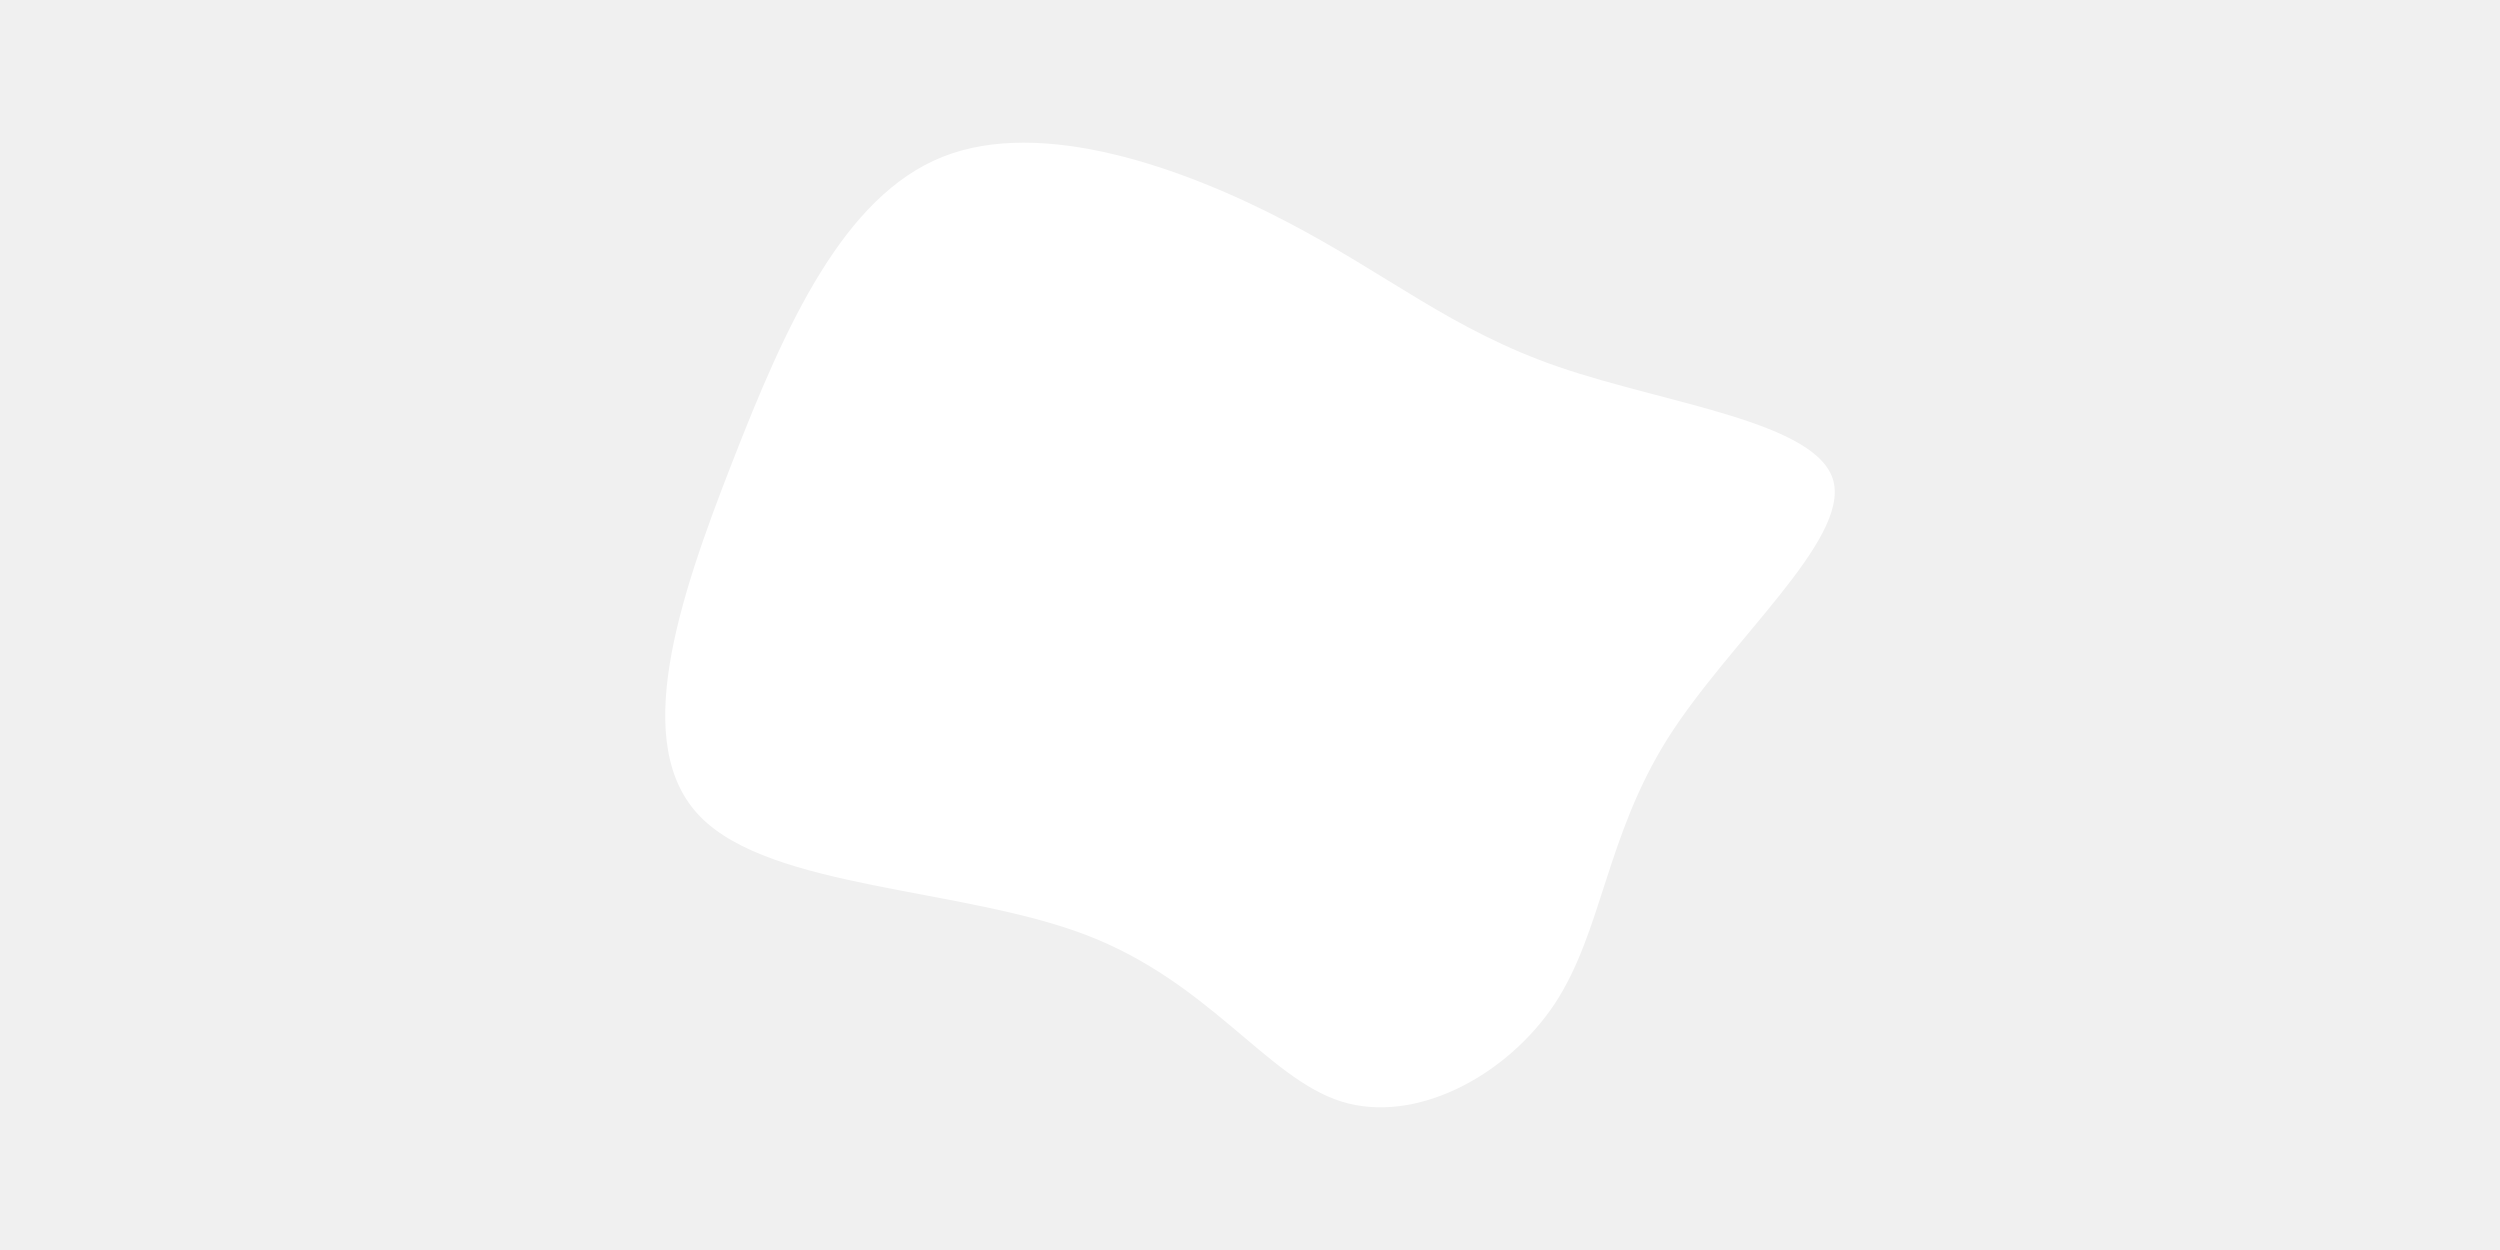
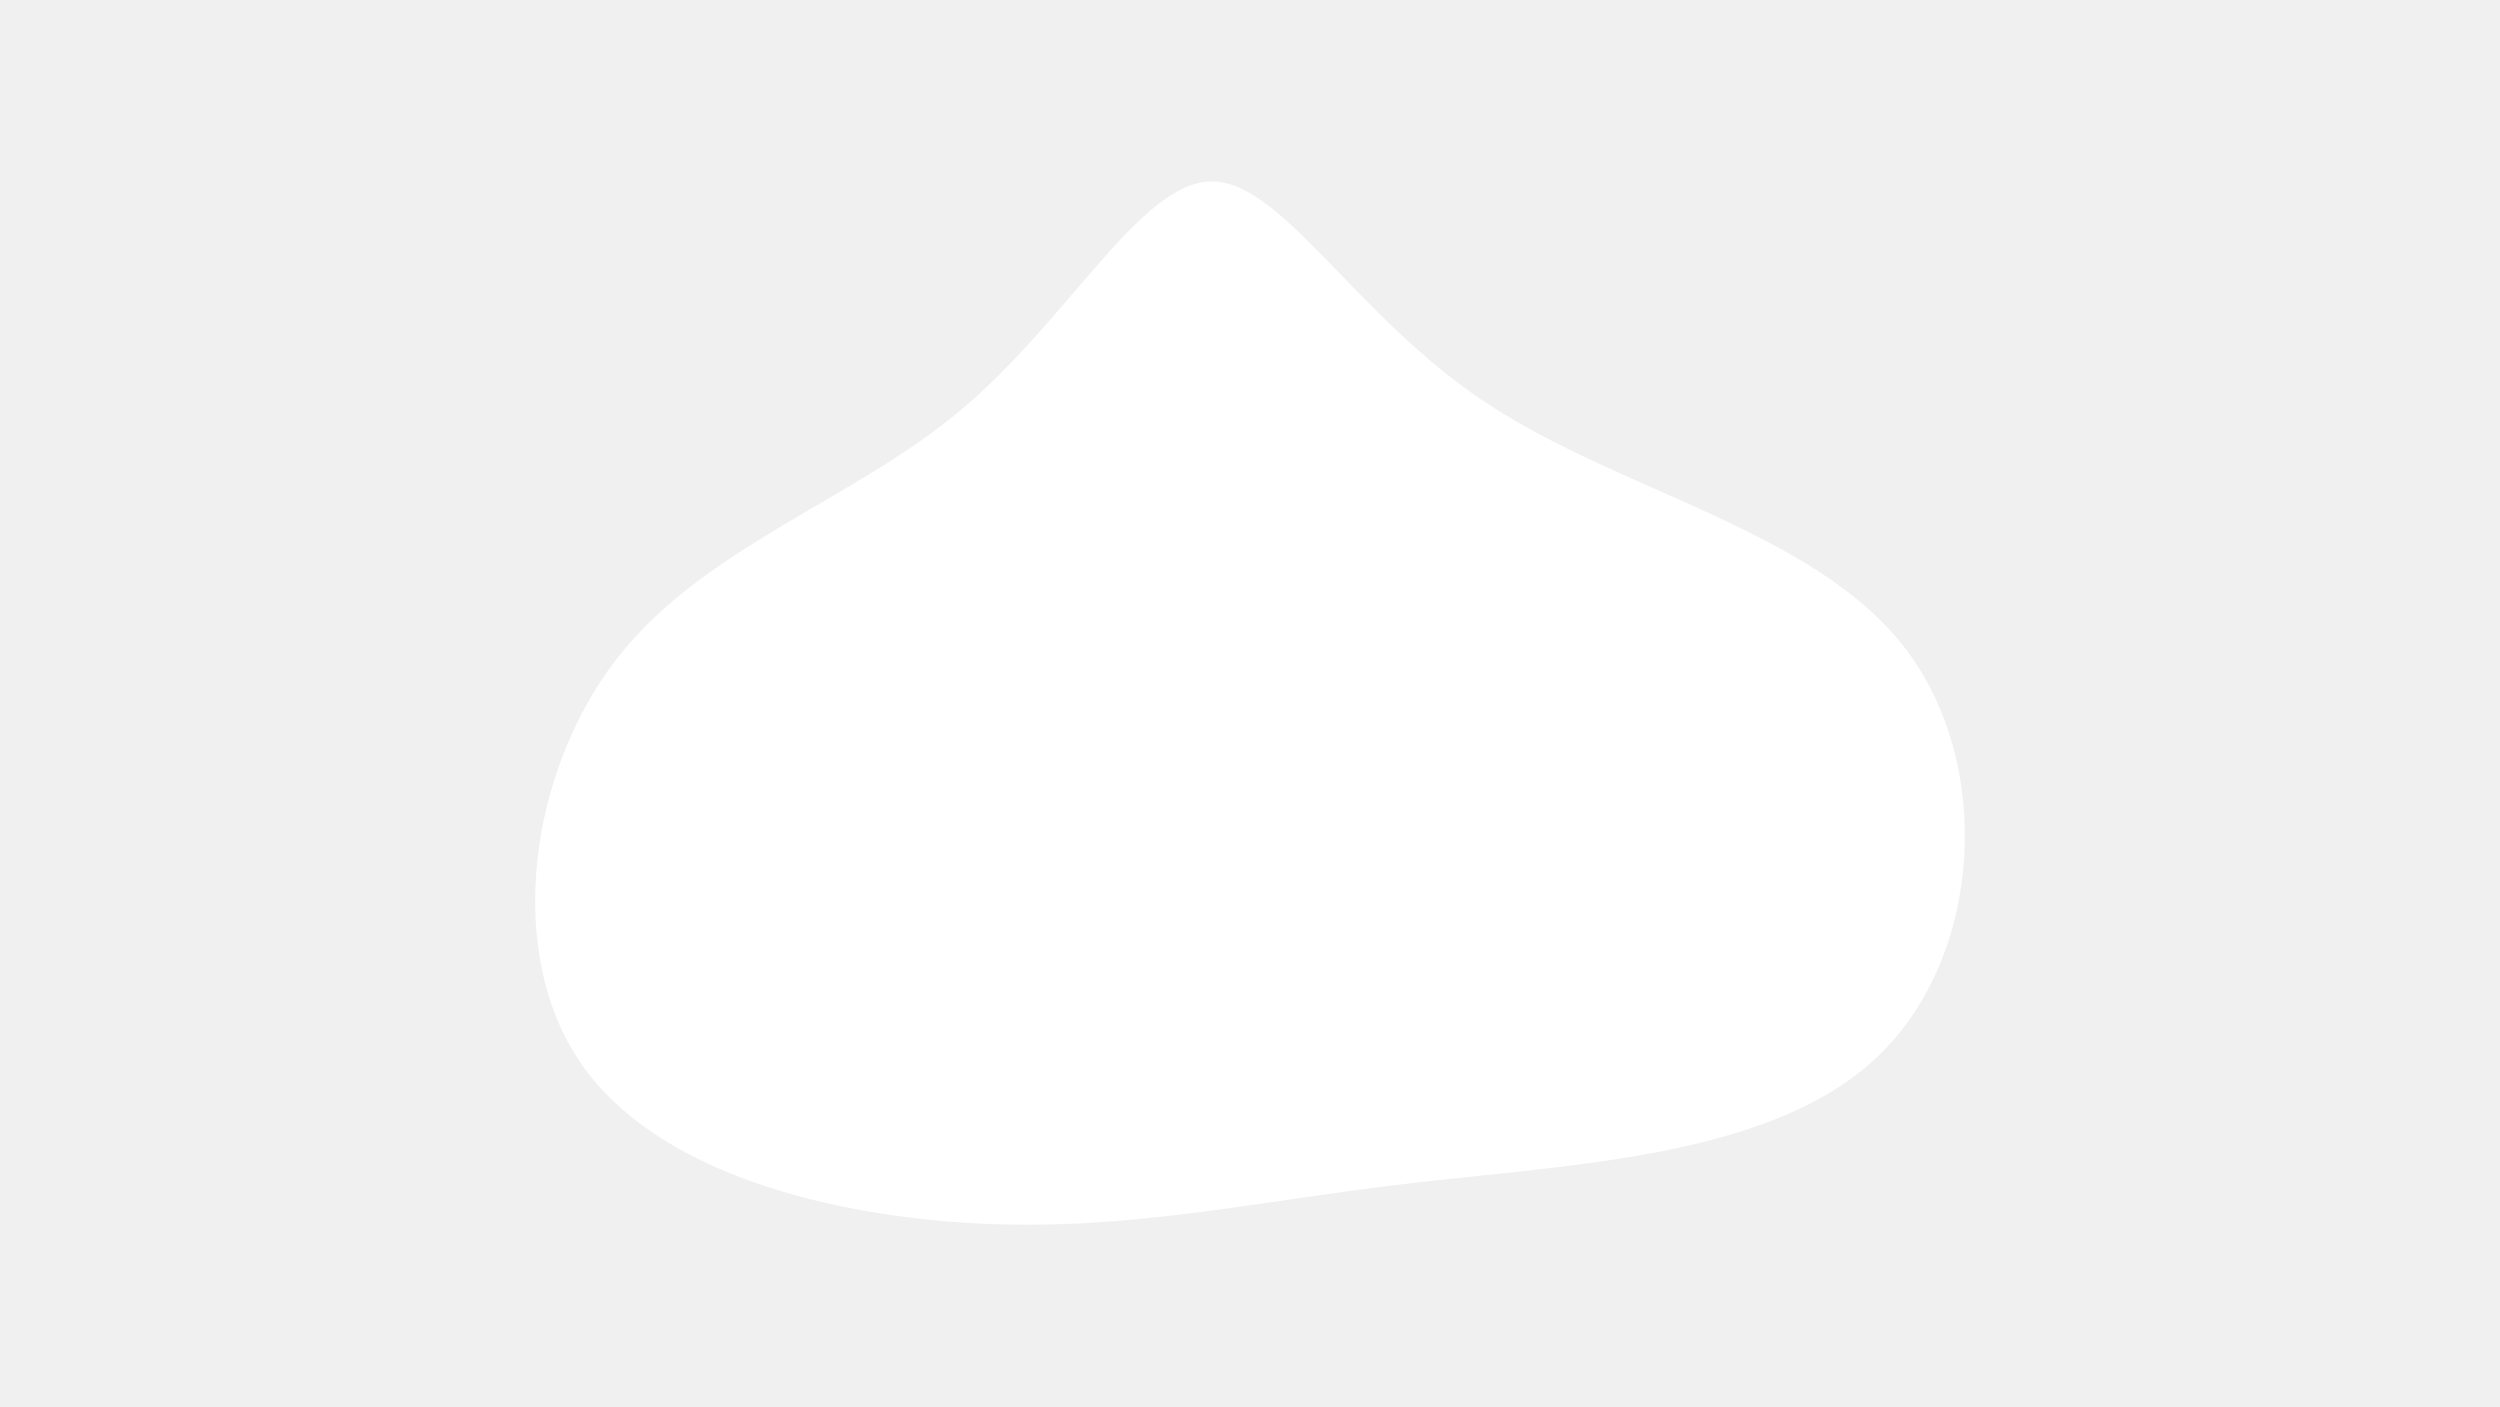
- <svg xmlns="http://www.w3.org/2000/svg" id="visual" viewBox="0 0 900 450" width="900" height="450" version="1.1">
-   <g transform="translate(476.7236 233.6283)">
-     <path d="M84.5 -101.5C123.2 -88.2 177.6 -81.8 183.3 -60.5C188.9 -39.1 145.8 -2.9 123.6 32.3C101.4 67.6 100.1 101.7 83 127.7C65.8 153.6 32.9 171.3 6.1 162.9C-20.7 154.4 -41.3 119.9 -85.9 102.9C-130.5 85.9 -199 86.4 -224.5 60.5C-250 34.7 -232.5 -17.6 -213.2 -67C-194 -116.4 -173.1 -163 -137.3 -177.2C-101.5 -191.4 -50.7 -173.2 -13.9 -154C22.9 -134.9 45.8 -114.8 84.5 -101.5" fill="#FFFFFF" />
+ <svg xmlns="http://www.w3.org/2000/svg" id="visual" viewBox="0 0 960 540" width="960" height="540" version="1.1">
+   <g transform="translate(464.8319 272.3101)">
+     <path d="M106.2 -117.4C157 -83.8 231.2 -68.8 266.1 -24.2C301 20.4 296.6 94.6 256.5 133.1C216.4 171.7 140.5 174.7 79 181.8C17.4 188.9 -29.8 200.2 -87.3 197.6C-144.8 195 -212.7 178.5 -241.9 135.8C-271.1 93.2 -261.6 24.4 -228.4 -18.8C-195.2 -62 -138.3 -79.5 -96.3 -114.5C-54.2 -149.6 -27.1 -202.3 0.3 -202.6C27.6 -202.9 55.3 -150.9 106.2 -117.4" fill="#fff" />
  </g>
</svg>
